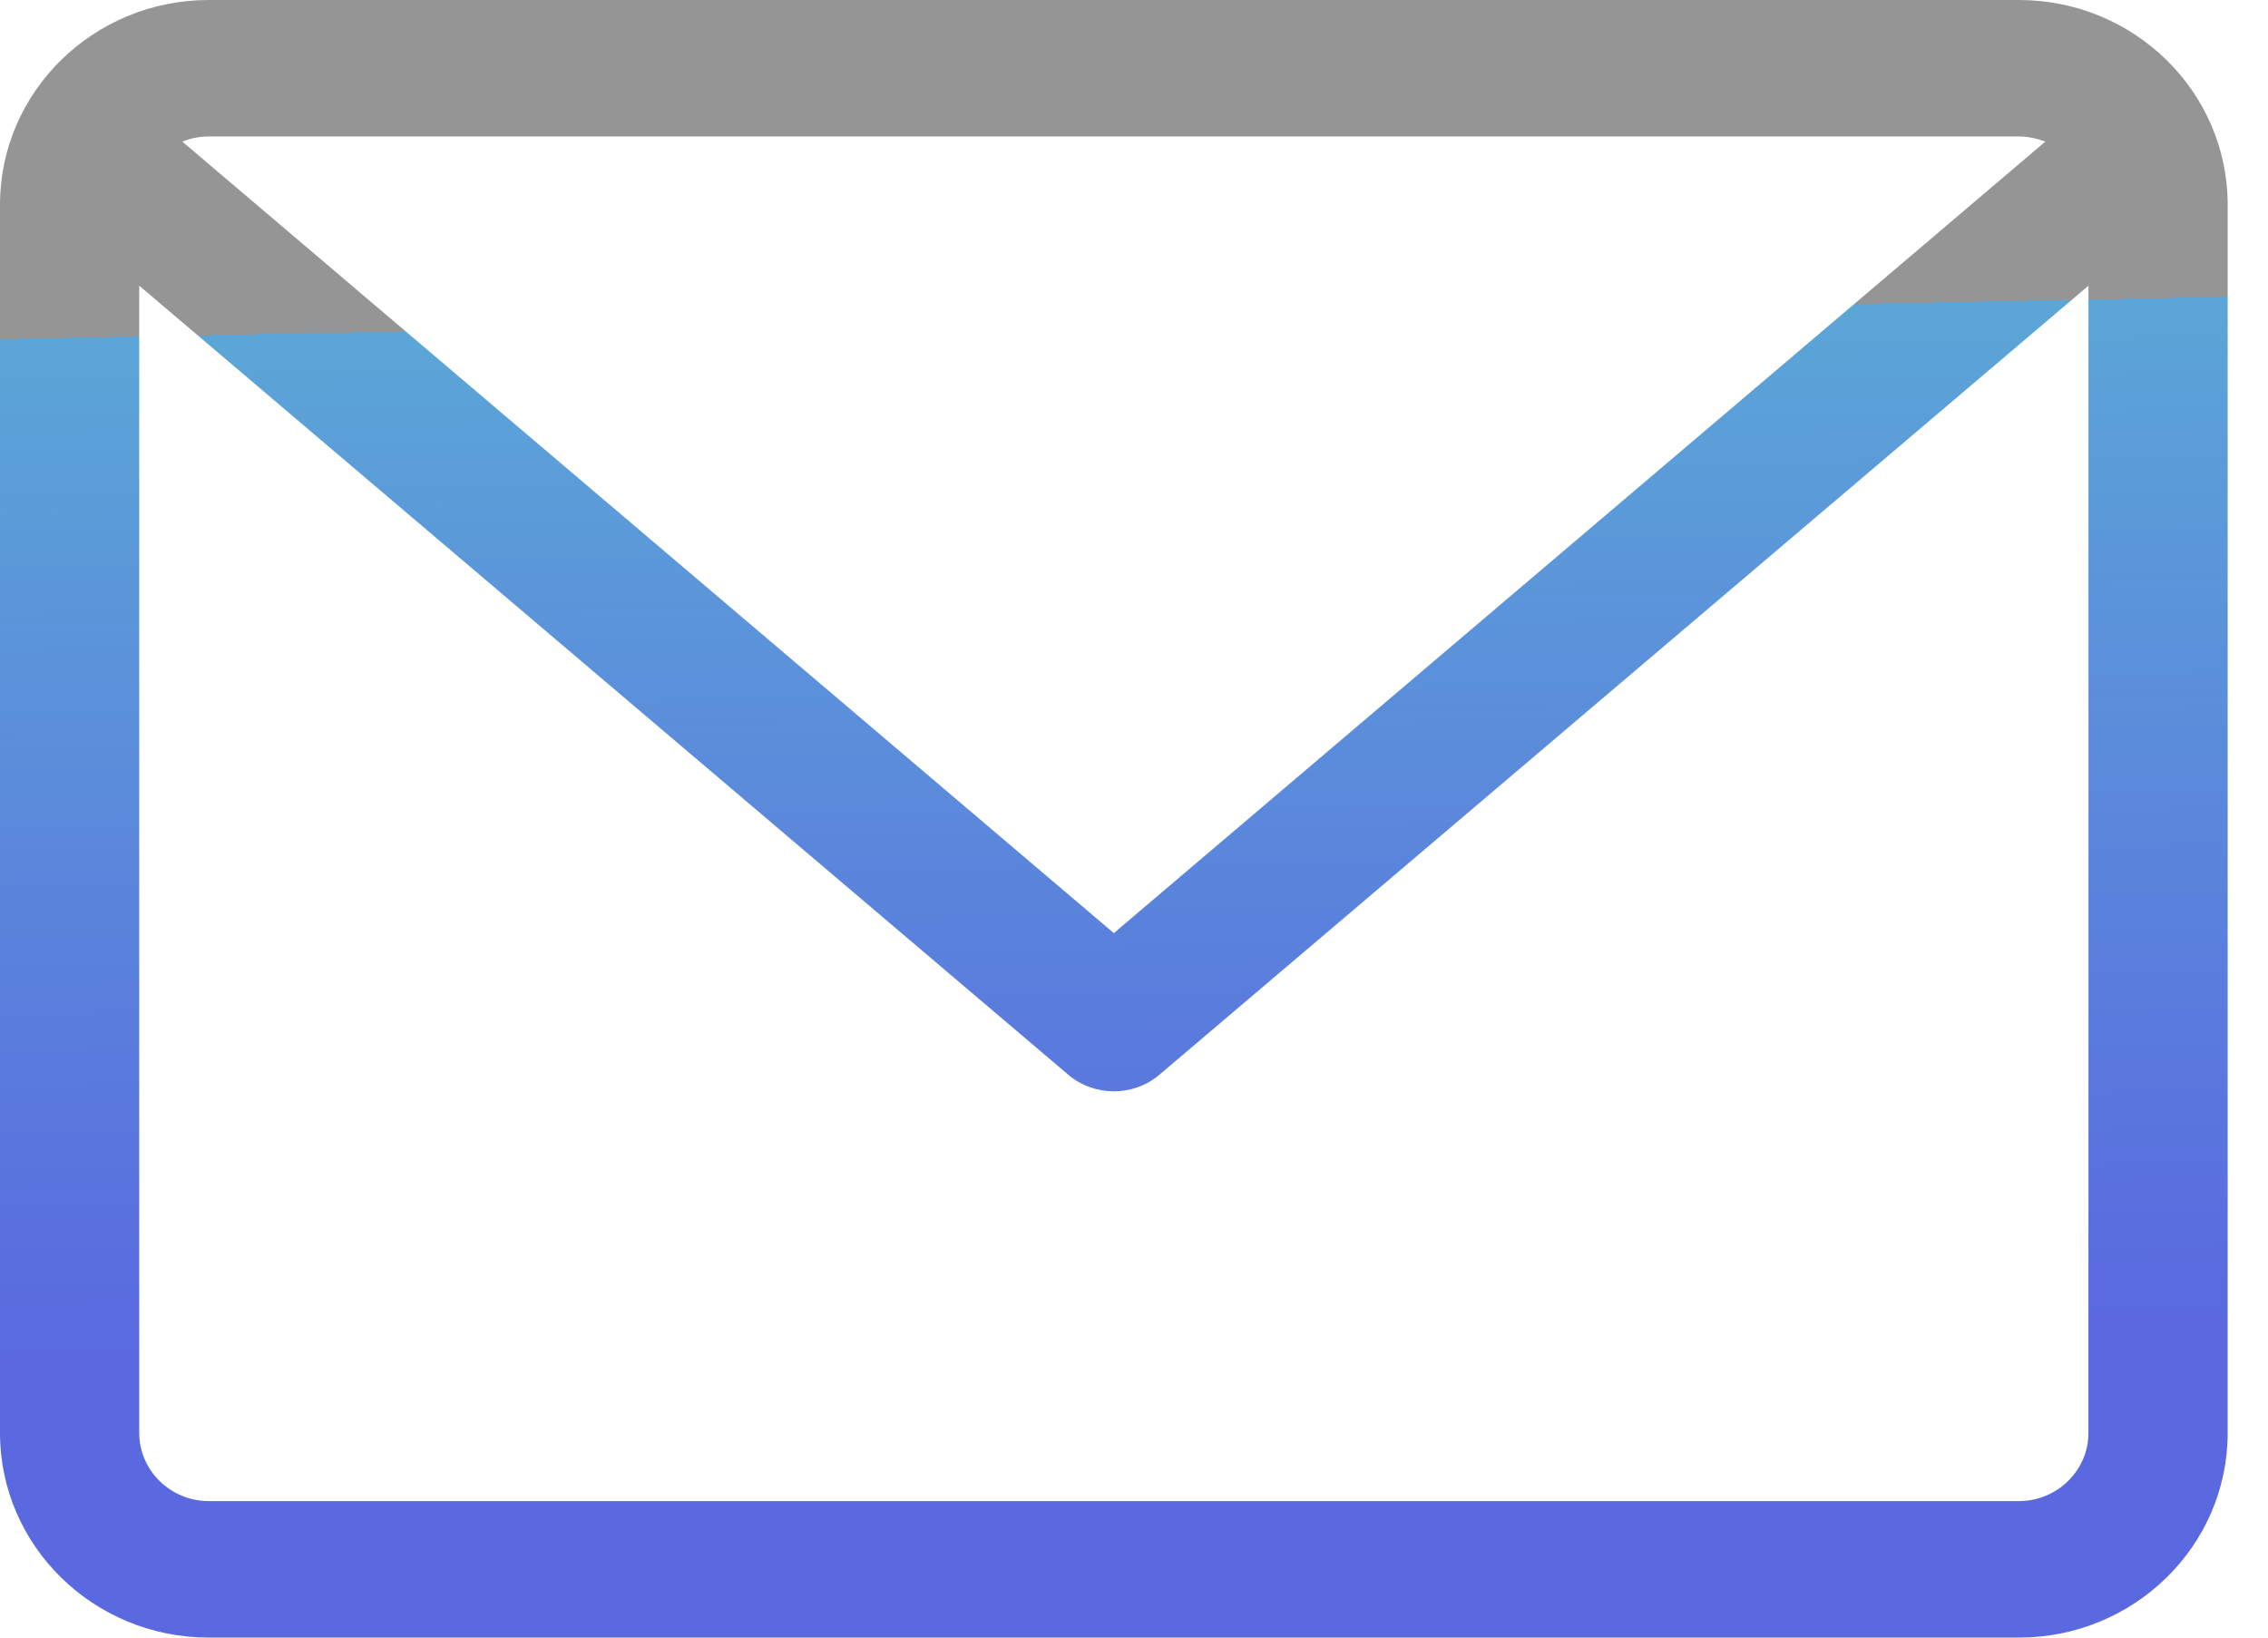
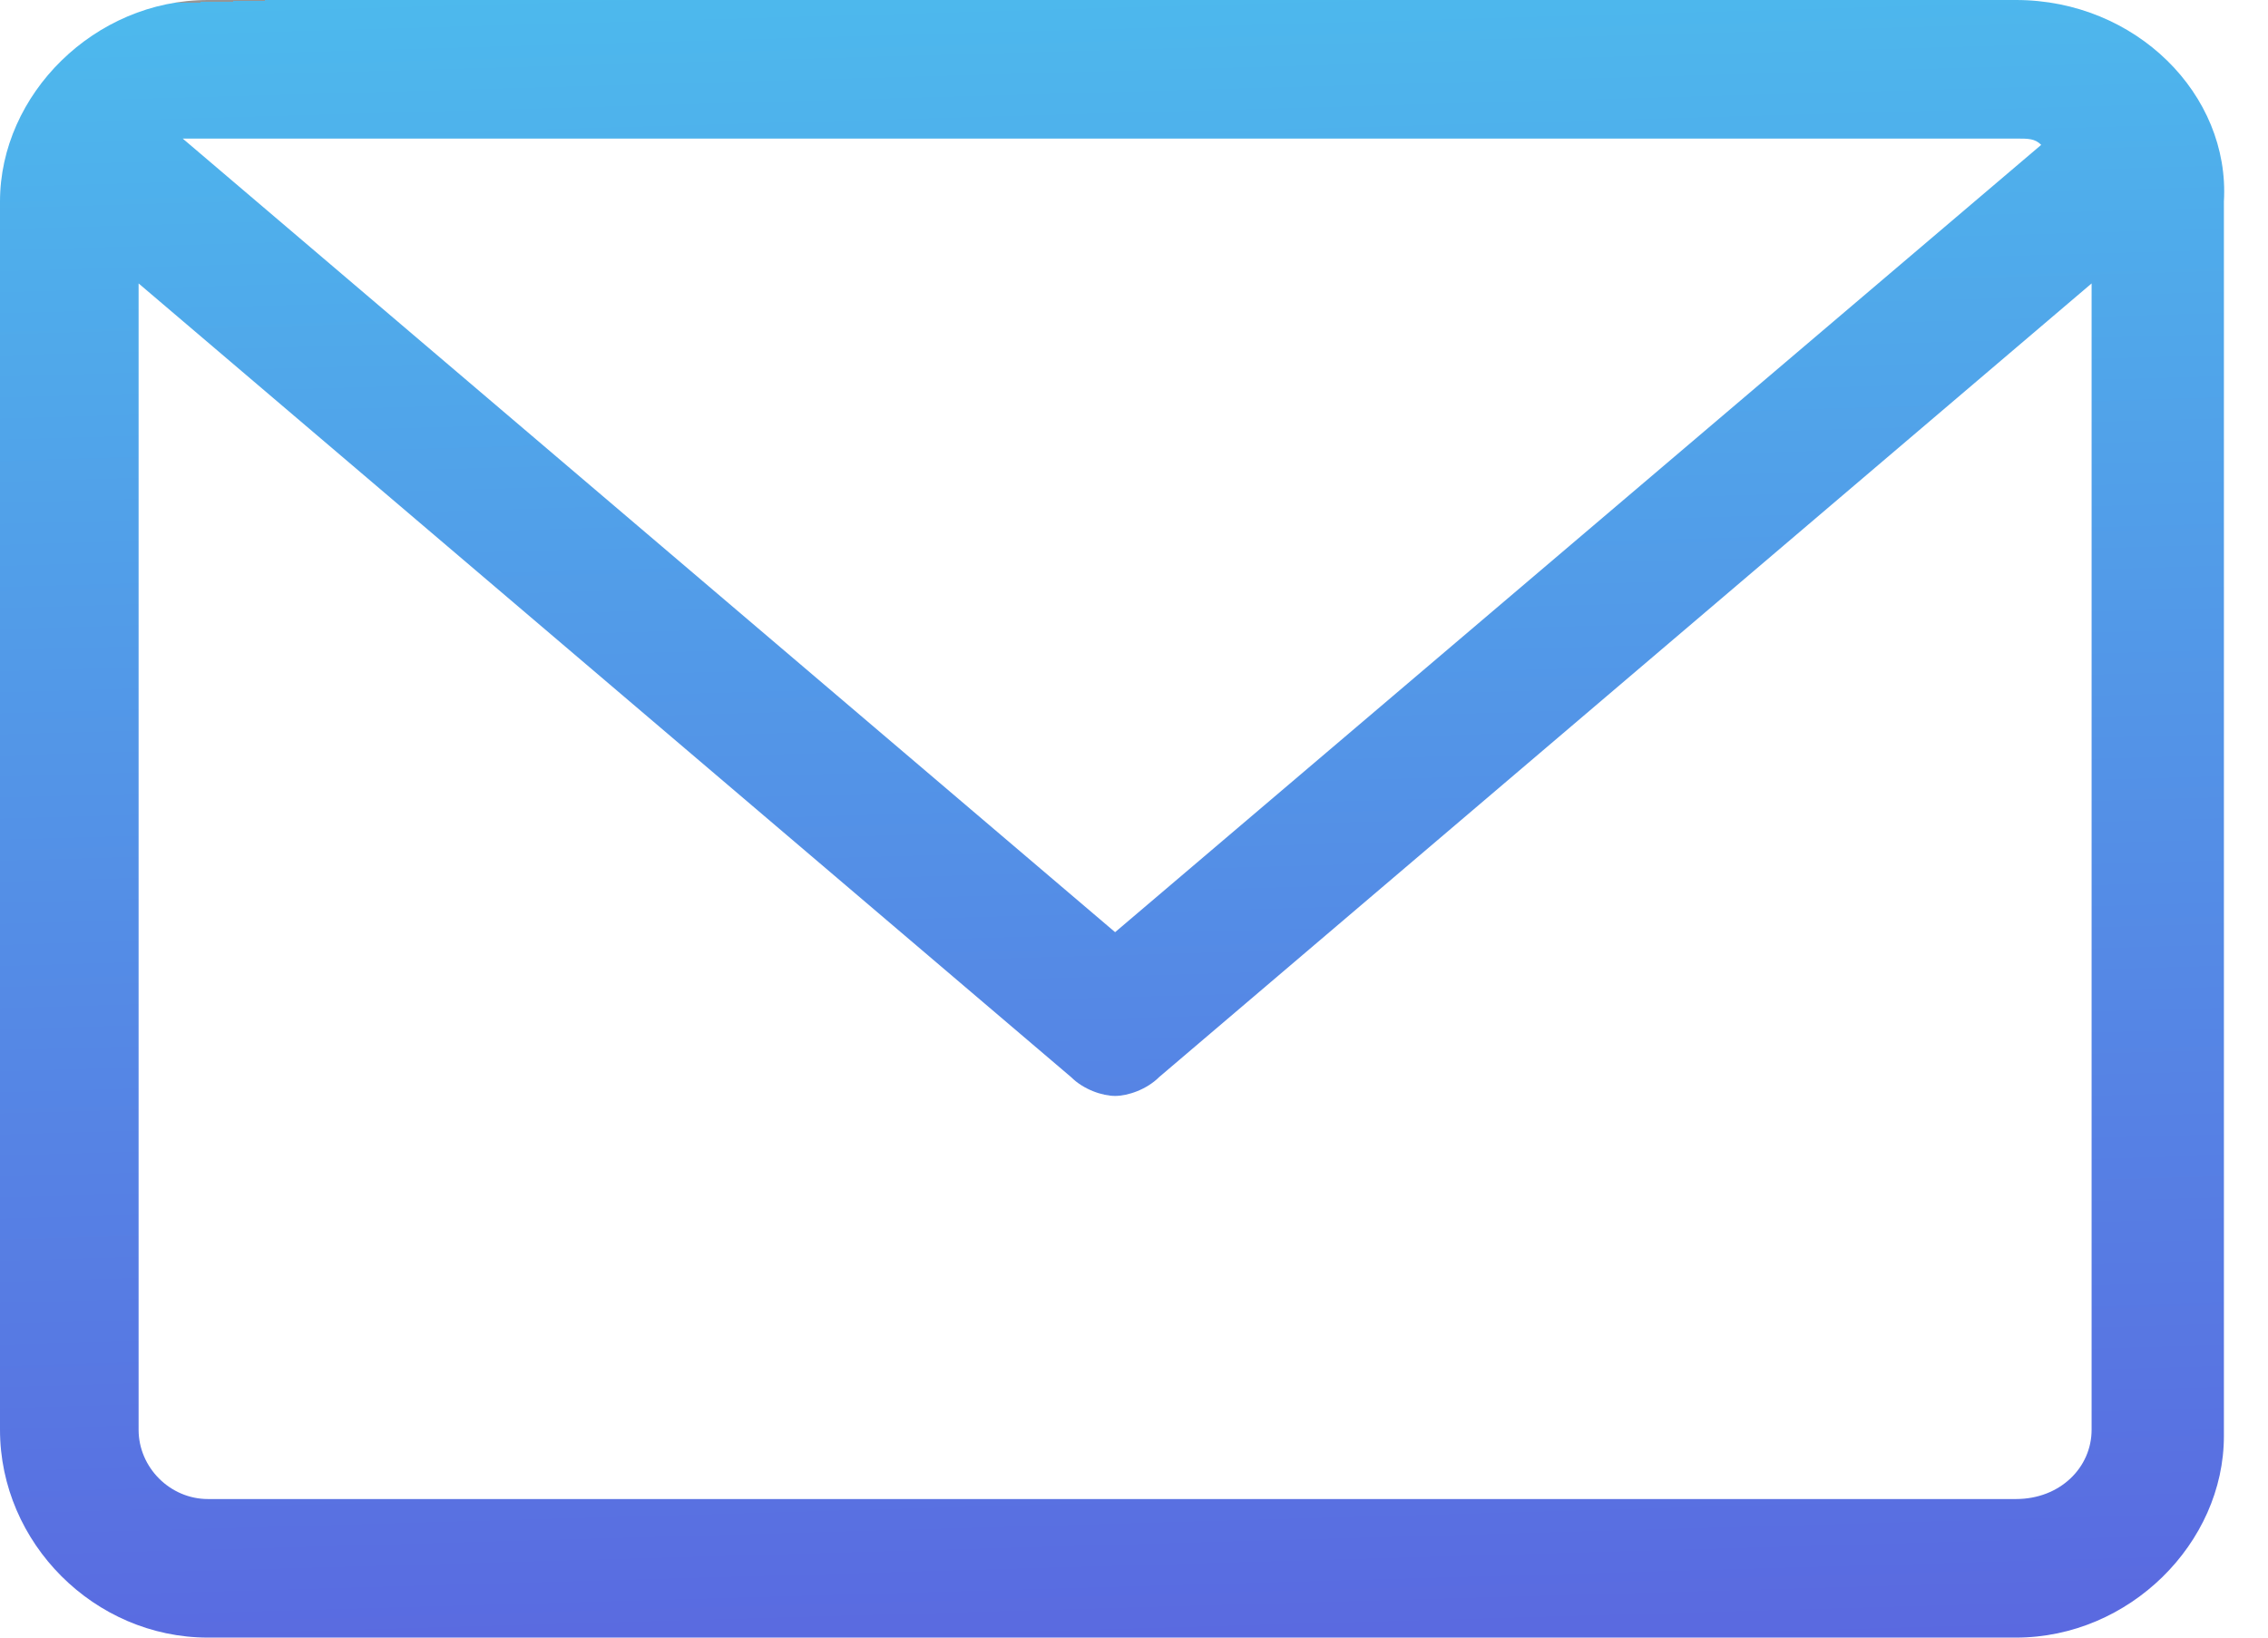
- <svg xmlns="http://www.w3.org/2000/svg" width="36px" height="26px" viewBox="0 0 36 26" version="1.1">
-   <defs>
-     <linearGradient x1="49.234%" y1="19.688%" x2="50.796%" y2="81.498%" id="linearGradient-1">
-       <stop stop-color="#959595" offset="0%" />
-       <stop stop-color="#5BA6D7" offset="0%" />
-       <stop stop-color="#5A69E0" offset="100%" />
-     </linearGradient>
-   </defs>
-   <g id="Page-1" stroke="none" stroke-width="1" fill="none" fill-rule="evenodd">
-     <g id="workers-personnal-desktop" transform="translate(-748, -855)" fill="url(#linearGradient-1)" fill-rule="nonzero">
+ <svg xmlns="http://www.w3.org/2000/svg" version="1.1" id="Calque_1" x="0px" y="0px" viewBox="0 0 36 26" style="enable-background:new 0 0 36 26;" xml:space="preserve">
+   <style type="text/css">
+ 	.st0{fill:url(#Shape_1_);}
+ </style>
+   <g id="Page-1">
+     <g id="workers-personnal-desktop" transform="translate(-748, -855)">
      <g id="envelope" transform="translate(748, 855)">
-         <path d="M32.045,0 L3.315,0 C1.485,0 0,1.456 0,3.25 L0,22.75 C0,24.544 1.485,26 3.315,26 L32.045,26 C33.875,26 35.36,24.544 35.36,22.75 L35.36,3.25 C35.36,1.456 33.875,0 32.045,0 Z M32.045,2.167 C32.197,2.167 32.335,2.201 32.466,2.248 L17.68,14.815 L2.894,2.248 C3.025,2.194 3.17,2.167 3.315,2.167 L32.045,2.167 Z M32.045,23.833 L3.315,23.833 C2.707,23.833 2.21,23.346 2.21,22.75 L2.21,4.536 L16.955,17.062 C17.162,17.239 17.424,17.327 17.68,17.327 C17.936,17.327 18.198,17.239 18.405,17.062 L33.15,4.536 L33.15,22.75 C33.15,23.346 32.653,23.833 32.045,23.833 Z" id="Shape" />
+         <linearGradient id="Shape_1_" gradientUnits="userSpaceOnUse" x1="17.298" y1="-0.371" x2="18.062" y2="26.358">
+           <stop offset="0" style="stop-color:#959595" />
+           <stop offset="0" style="stop-color:#4DB9ED" />
+           <stop offset="1" style="stop-color:#5A69E0" />
+         </linearGradient>
+         <path id="Shape" class="st0" d="M32,0H3.3C1.5,0,0,1.5,0,3.2v19.5C0,24.5,1.5,26,3.3,26H32c1.8,0,3.3-1.5,3.3-3.2V3.2     C35.4,1.5,33.9,0,32,0z M32,2.2c0.2,0,0.3,0,0.4,0.1L17.7,14.8L2.9,2.2C3,2.2,3.2,2.2,3.3,2.2H32z M32,23.8H3.3     c-0.6,0-1.1-0.5-1.1-1.1V4.5L17,17.1c0.2,0.2,0.5,0.3,0.7,0.3s0.5-0.1,0.7-0.3L33.2,4.5v18.2C33.2,23.3,32.7,23.8,32,23.8z" />
      </g>
    </g>
  </g>
</svg>
